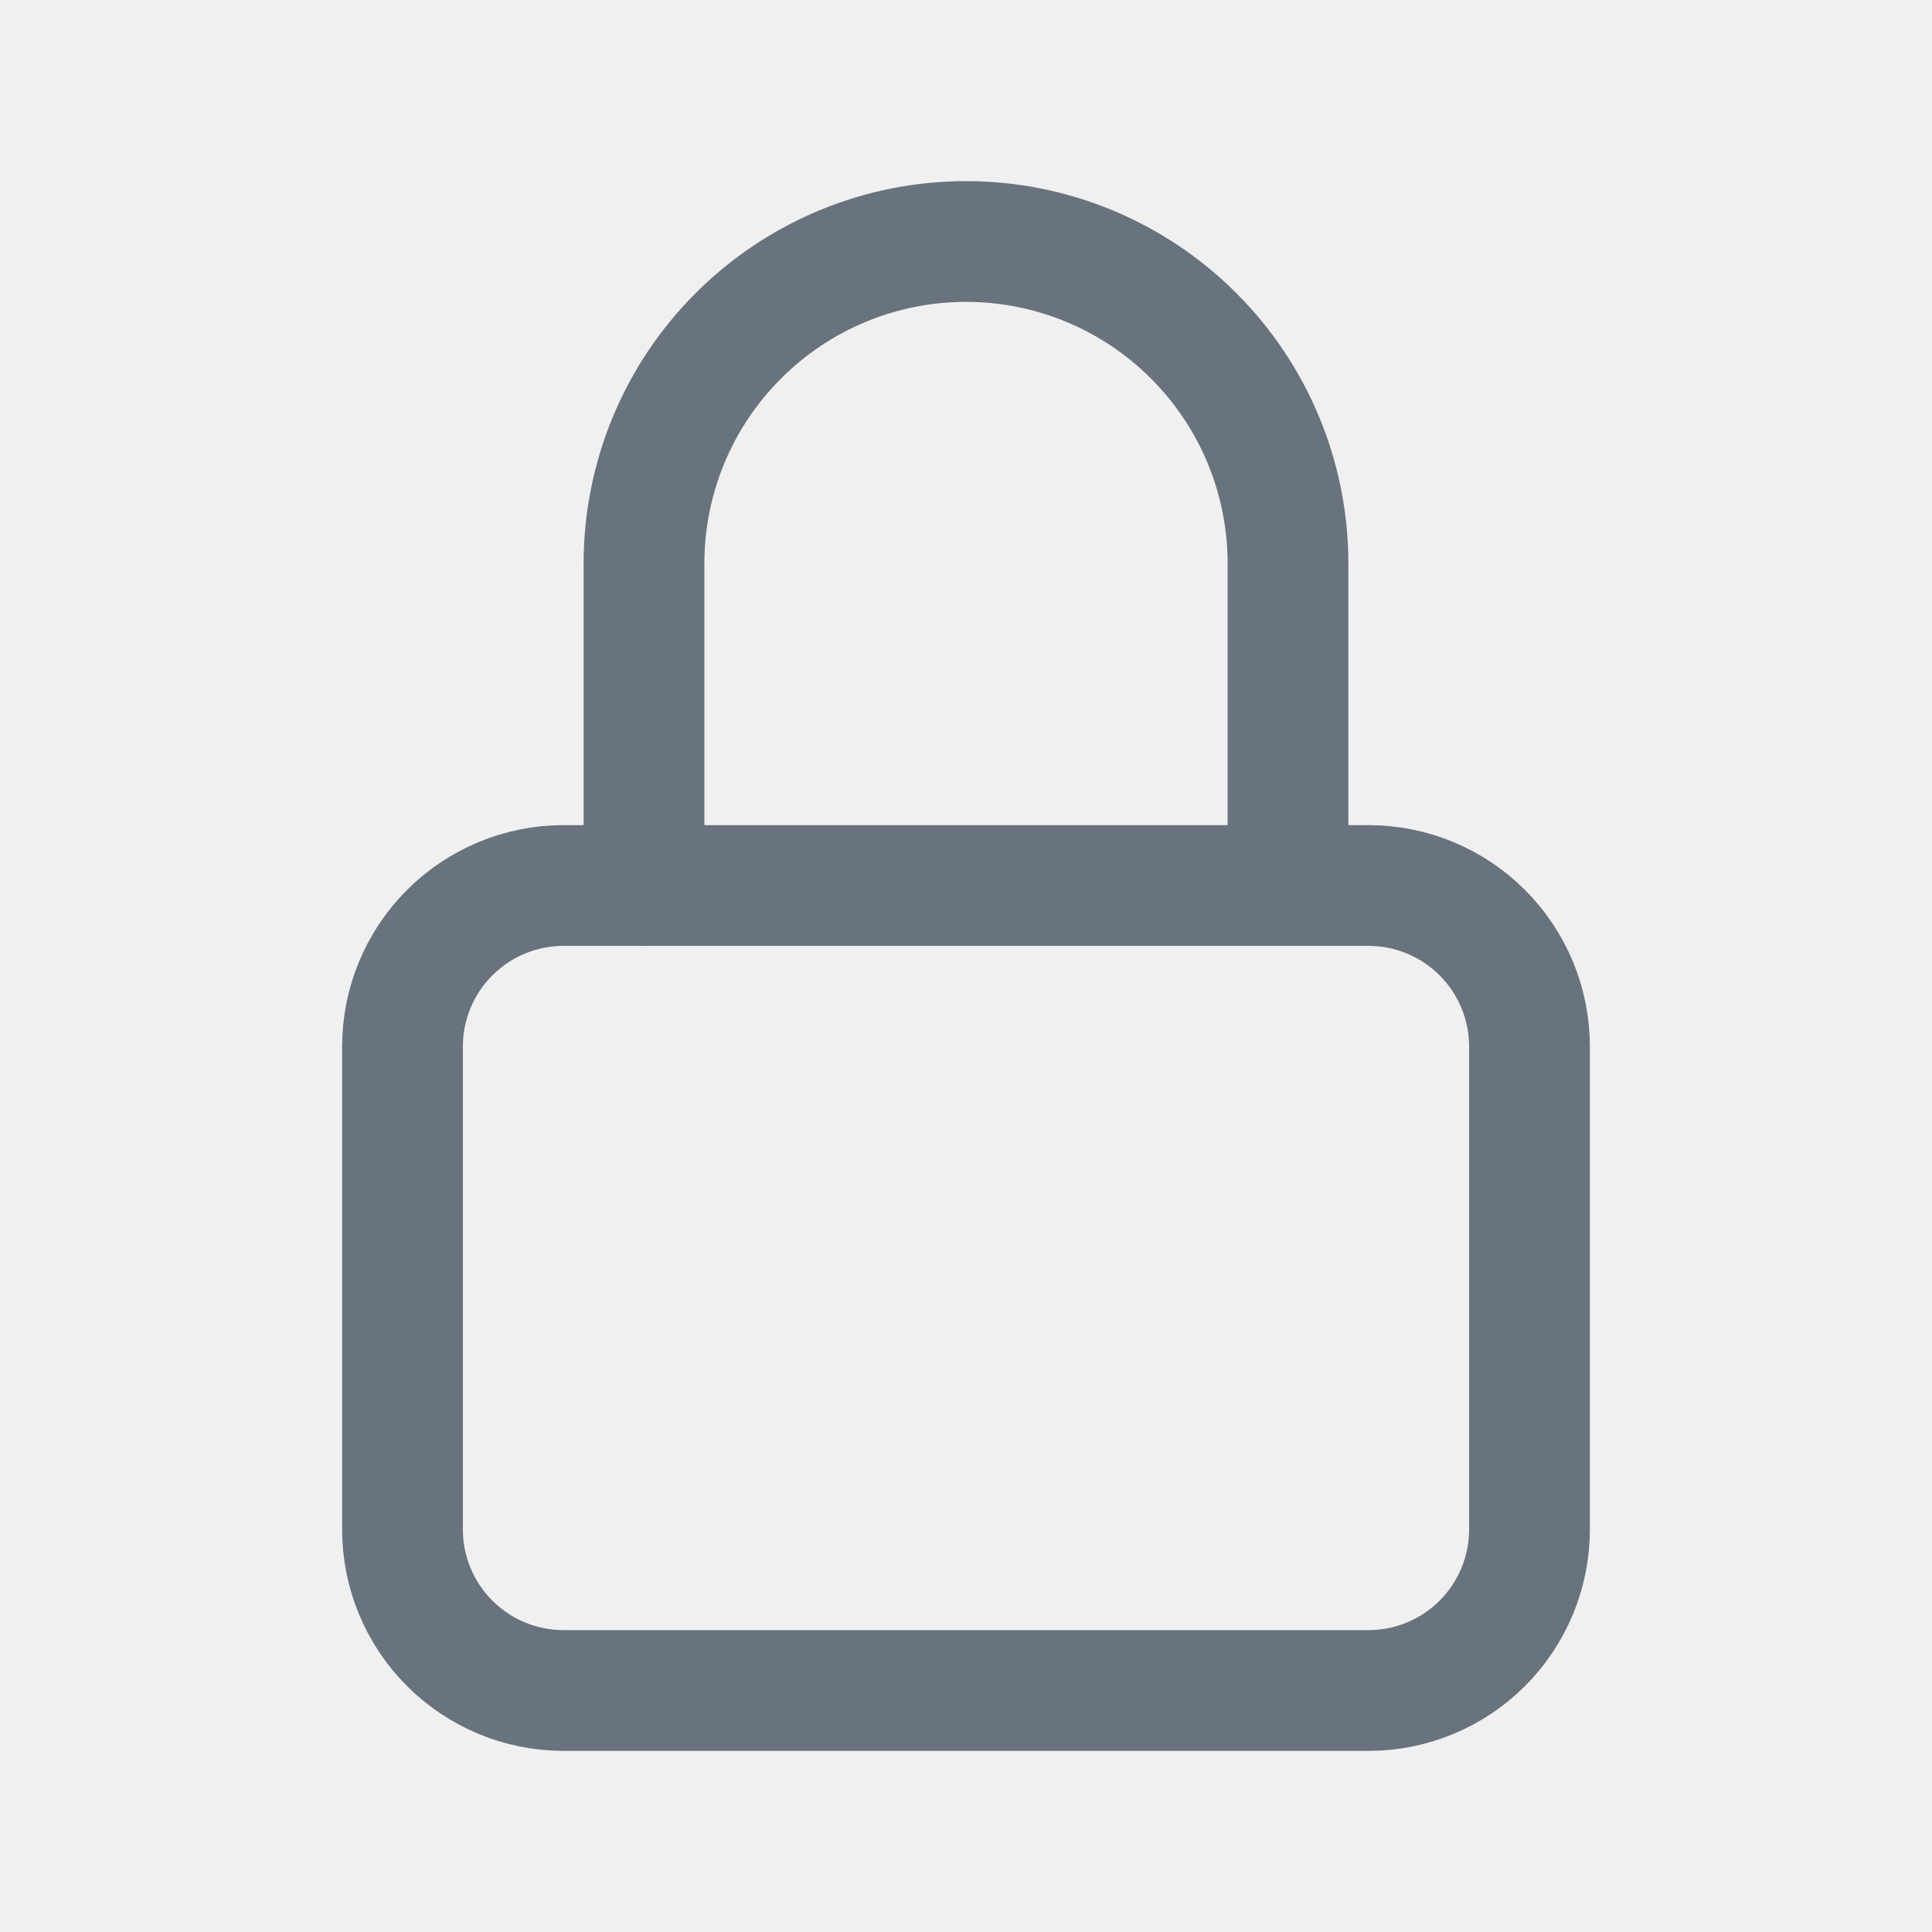
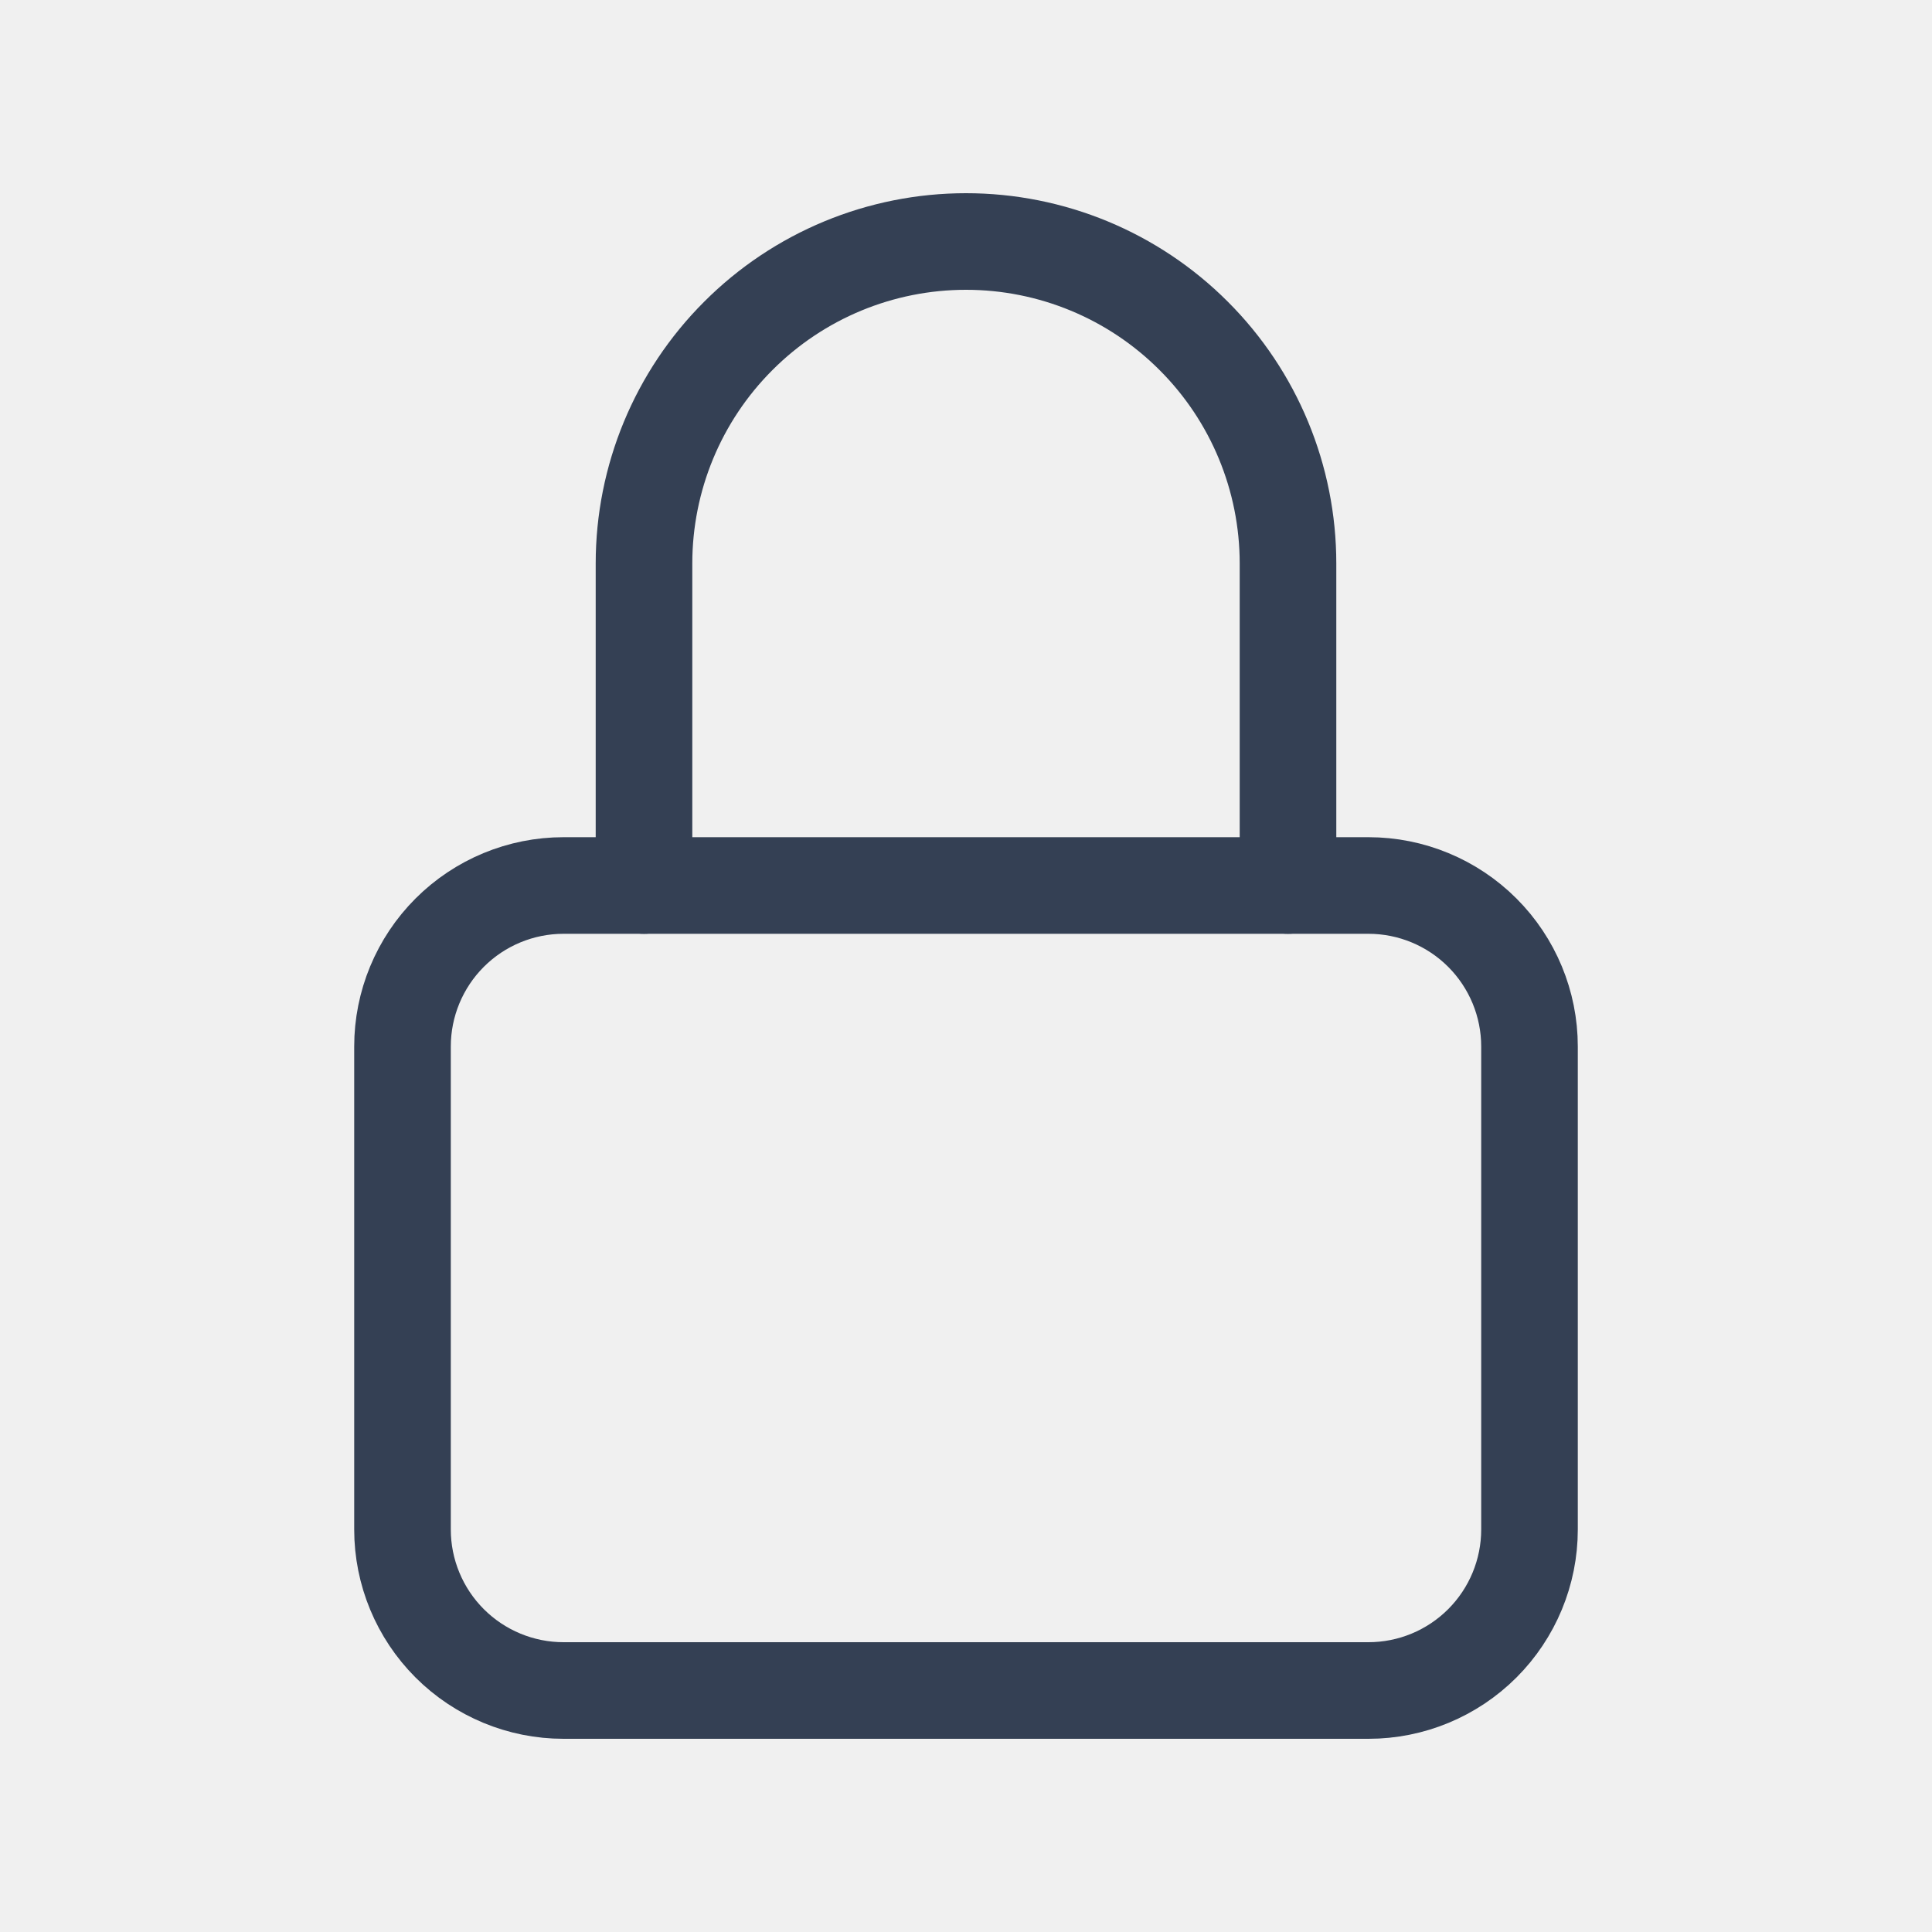
<svg xmlns="http://www.w3.org/2000/svg" width="24" height="24" viewBox="0 0 24 24" fill="none">
-   <g clip-path="url(#clip0_7295_294)">
-     <path d="M5 13C5 12.47 5.211 11.961 5.586 11.586C5.961 11.211 6.47 11 7 11H17C17.53 11 18.039 11.211 18.414 11.586C18.789 11.961 19 12.47 19 13V19C19 19.53 18.789 20.039 18.414 20.414C18.039 20.789 17.53 21 17 21H7C6.47 21 5.961 20.789 5.586 20.414C5.211 20.039 5 19.53 5 19V13Z" stroke="#68737D" stroke-width="1.5" stroke-linecap="round" stroke-linejoin="round" />
-     <path d="M8 11V7C8 5.939 8.421 4.922 9.172 4.172C9.922 3.421 10.939 3 12 3C13.061 3 14.078 3.421 14.828 4.172C15.579 4.922 16 5.939 16 7V11" stroke="#68737D" stroke-width="1.5" stroke-linecap="round" stroke-linejoin="round" />
+   <g clip-path="url(#clip0_177_426)">
+     <path d="M5 13C5 12.47 5.211 11.961 5.586 11.586C5.961 11.211 6.47 11 7 11H17C17.53 11 18.039 11.211 18.414 11.586C18.789 11.961 19 12.47 19 13V19C19 19.53 18.789 20.039 18.414 20.414C18.039 20.789 17.53 21 17 21H7C6.47 21 5.961 20.789 5.586 20.414C5.211 20.039 5 19.53 5 19V13Z" stroke="#344054" stroke-width="1.2" stroke-linecap="round" stroke-linejoin="round" />
+     <path d="M8 11V7C8 5.939 8.421 4.922 9.172 4.172C9.922 3.421 10.939 3 12 3C13.061 3 14.078 3.421 14.828 4.172C15.579 4.922 16 5.939 16 7V11" stroke="#344054" stroke-width="1.2" stroke-linecap="round" stroke-linejoin="round" />
  </g>
  <defs>
-     <clipPath id="clip0_7295_294">
+     <clipPath id="clip0_177_426">
      <rect width="24" height="24" fill="white" />
    </clipPath>
  </defs>
</svg>
